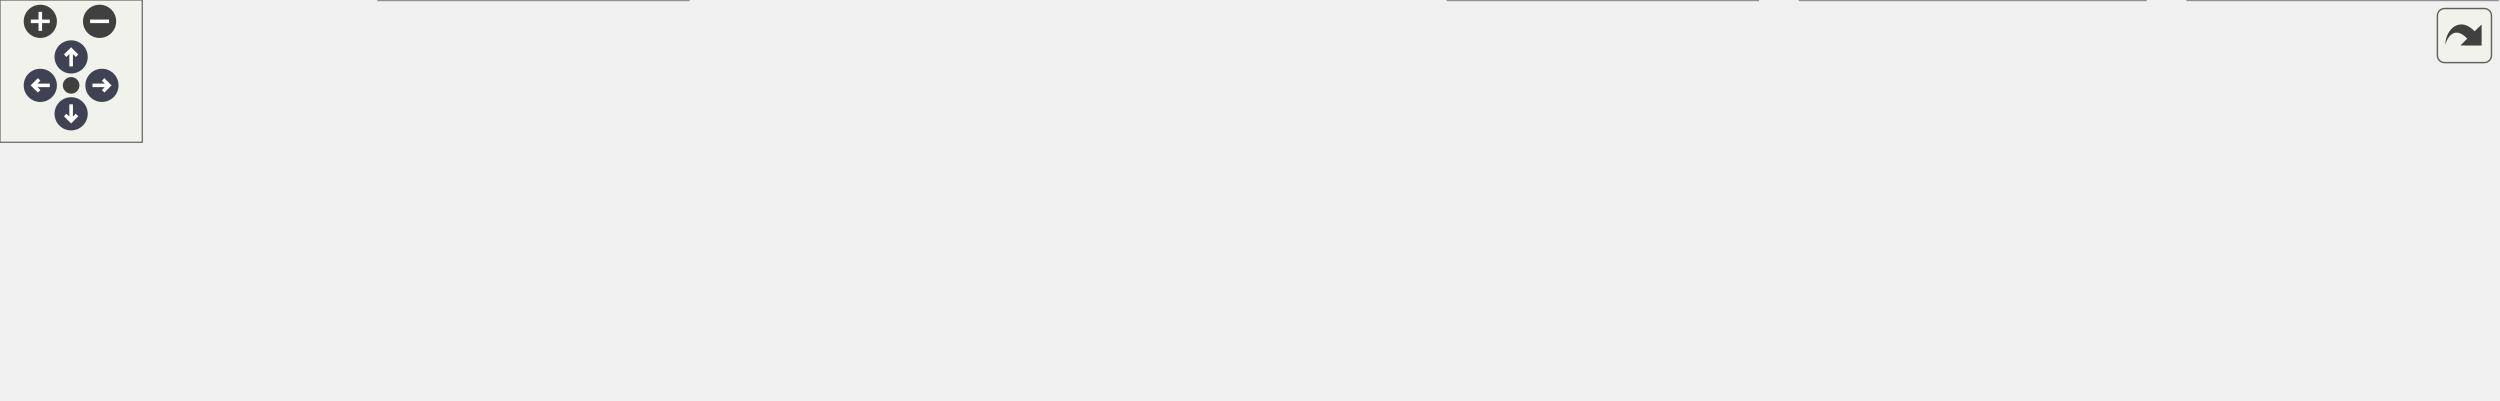
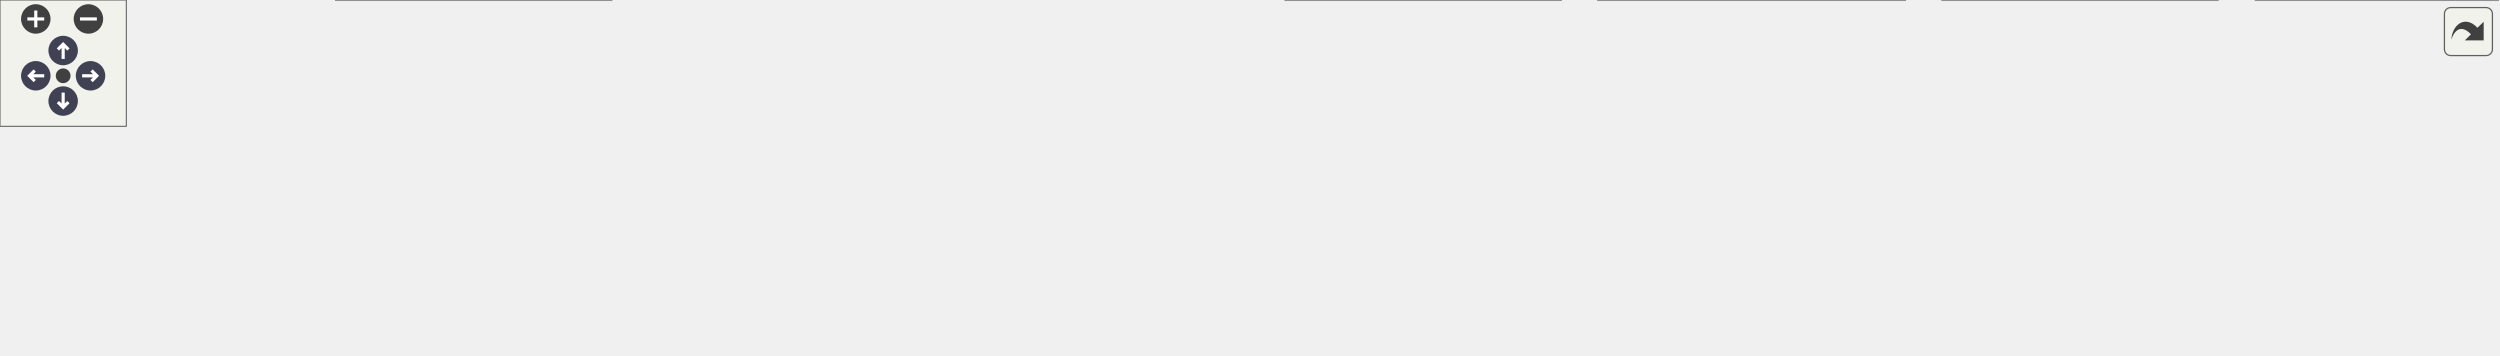
<svg xmlns="http://www.w3.org/2000/svg" xmlns:xlink="http://www.w3.org/1999/xlink" id="main" version="1.1" xml:space="preserve">
  <style type="text/css">
.node, .edge {opacity: 0.7;}
.node.selected, .edge.selected {opacity: 1;}
.edge:hover path { stroke: red; }
.edge:hover polygon { stroke: red; fill: red; }
</style>
  <defs>
    <circle id="rim" cx="0" cy="0" r="7" />
    <circle id="rim2" cx="0" cy="0" r="3.5" />
    <g id="zoomPlus">
      <use xlink:href="#rim" fill="#404040">
        <set attributeName="fill" to="#808080" begin="zoomplus.mouseover" end="zoomplus.mouseout" />
      </use>
      <path d="M-4,0h8M0,-4v8" fill="none" stroke="white" stroke-width="1.5" pointer-events="none" />
    </g>
    <g id="zoomMin">
      <use xlink:href="#rim" fill="#404040">
        <set attributeName="fill" to="#808080" begin="zoomminus.mouseover" end="zoomminus.mouseout" />
      </use>
      <path d="M-4,0h8" fill="none" stroke="white" stroke-width="1.5" pointer-events="none" />
    </g>
    <g id="arrowUp" transform="translate(30 24)">
      <use xlink:href="#rim" />
      <path pointer-events="none" fill="none" stroke="white" stroke-width="1.5" d="M0,-3.0v7 M-2.5,-0.5L0,-3.0L2.5,-0.5" />
    </g>
    <g id="arrowRight" transform="rotate(90) translate(36 -43)">
      <use xlink:href="#rim" />
      <path pointer-events="none" fill="none" stroke="white" stroke-width="1.5" d="M0,-3.0v7 M-2.5,-0.5L0,-3.0L2.5,-0.5" />
    </g>
    <g id="arrowDown" transform="rotate(180) translate(-30 -48)">
      <use xlink:href="#rim" />
      <path pointer-events="none" fill="none" stroke="white" stroke-width="1.5" d="M0,-3.0v7 M-2.5,-0.5L0,-3.0L2.5,-0.5" />
    </g>
    <g id="arrowLeft" transform="rotate(270) translate(-36 17)">
      <use xlink:href="#rim" />
      <path pointer-events="none" fill="none" stroke="white" stroke-width="1.5" d="M0,-3.0v7 M-2.5,-0.5L0,-3.0L2.5,-0.5" />
    </g>
    <g id="resetDef">
      <use xlink:href="#rim2" fill="#404040">
        <set attributeName="fill" to="#808080" begin="reset.mouseover" end="reset.mouseout" />
      </use>
    </g>
  </defs>
  <svg id="graph" class="graph">
    <g id="viewport">
      <g id="Node000001" class="node">
        <g id="a_Node000001">
          <a xlink:title="Linear algebra facade for Eigen3 third party implementation.">
-             <polygon fill="#999999" stroke="#666666" points="590.38,-108.25 459.62,-108.25 459.62,-77.75 590.38,-77.75 590.38,-108.25" />
-             <text text-anchor="start" x="467.62" y="-94.75" font-family="Helvetica,sans-Serif" font-size="10.00">/github/workspace/support</text>
-             <text text-anchor="middle" x="525" y="-83.5" font-family="Helvetica,sans-Serif" font-size="10.00">/eigen/fcarouge/eigen.hpp</text>
+             <polygon fill="#999999" stroke="#666666" points="665.38,-108.25 534.62,-108.25 534.62,-77.75 665.38,-77.75 665.38,-108.25" />
+             <text text-anchor="start" x="542.62" y="-94.75" font-family="Helvetica,sans-Serif" font-size="10.00">/github/workspace/support</text>
+             <text text-anchor="middle" x="600" y="-83.5" font-family="Helvetica,sans-Serif" font-size="10.00">/eigen/fcarouge/eigen.hpp</text>
          </a>
        </g>
      </g>
      <g id="Node000002" class="node">
        <g id="a_Node000002">
          <a xlink:href="au__eigen_2fcarouge_2linalg_8hpp.xhtml" target="_top" xlink:title="Indexed-based linear algebra with Au with Eigen implementations.">
            <polygon fill="white" stroke="#666666" points="142,-36.12 0,-36.12 0,-5.62 142,-5.62 142,-36.12" />
            <text text-anchor="start" x="8" y="-22.62" font-family="Helvetica,sans-Serif" font-size="10.00">/github/workspace/support</text>
            <text text-anchor="middle" x="71" y="-11.38" font-family="Helvetica,sans-Serif" font-size="10.00">/au_eigen/fcarouge/linalg.hpp</text>
          </a>
        </g>
      </g>
      <g id="edge1_Node000001_Node000002" class="edge">
        <g id="a_edge1_Node000001_Node000002">
          <a xlink:title=" ">
-             <path fill="none" stroke="#63b8ff" d="M448.11,-84.17C372.22,-75.86 253.07,-61.22 151,-41.75 143.13,-40.25 134.87,-38.45 126.78,-36.56" />
-             <polygon fill="#63b8ff" stroke="#63b8ff" points="447.63,-87.64 457.95,-85.24 448.38,-80.68 447.63,-87.64" />
+             <path fill="none" stroke="#63b8ff" d="M522.73,-86.47C432.91,-79.33 280.44,-64.97 151,-41.75 142.97,-40.31 134.55,-38.53 126.31,-36.62" />
+             <polygon fill="#63b8ff" stroke="#63b8ff" points="522.42,-89.96 532.66,-87.25 522.97,-82.98 522.42,-89.96" />
          </a>
        </g>
      </g>
      <g id="Node000003" class="node">
        <g id="a_Node000003">
          <a xlink:href="chrono__eigen_2fcarouge_2linalg_8hpp.xhtml" target="_top" xlink:title="Indexed-based linear algebra with std::chrono with Eigen implementations.">
            <polygon fill="white" stroke="#666666" points="290.38,-41.75 159.62,-41.75 159.62,0 290.38,0 290.38,-41.75" />
            <text text-anchor="start" x="167.62" y="-28.25" font-family="Helvetica,sans-Serif" font-size="10.00">/github/workspace/support</text>
            <text text-anchor="start" x="167.62" y="-17" font-family="Helvetica,sans-Serif" font-size="10.00">/chrono_eigen/fcarouge</text>
            <text text-anchor="middle" x="225" y="-5.75" font-family="Helvetica,sans-Serif" font-size="10.00">/linalg.hpp</text>
          </a>
        </g>
      </g>
      <g id="edge2_Node000001_Node000003" class="edge">
        <g id="a_edge2_Node000001_Node000003">
          <a xlink:title=" ">
-             <path fill="none" stroke="#63b8ff" d="M448.27,-75.65C404.69,-66.16 349.18,-53.75 300,-41.75 296.99,-41.02 293.92,-40.25 290.81,-39.47" />
-             <polygon fill="#63b8ff" stroke="#63b8ff" points="447.37,-79.03 457.89,-77.73 448.86,-72.19 447.37,-79.03" />
+             <path fill="none" stroke="#63b8ff" d="M523.37,-81.18C462.53,-72.1 375.45,-58.03 300,-41.75 296.97,-41.1 293.88,-40.4 290.77,-39.67" />
+             <polygon fill="#63b8ff" stroke="#63b8ff" points="522.51,-84.59 532.92,-82.59 523.54,-77.66 522.51,-84.59" />
          </a>
        </g>
      </g>
      <g id="Node000004" class="node">
        <g id="a_Node000004">
          <a xlink:href="eigen_2fcarouge_2linalg_8hpp.xhtml" target="_top" xlink:title=" ">
            <polygon fill="white" stroke="#666666" points="439.38,-36.12 308.62,-36.12 308.62,-5.62 439.38,-5.62 439.38,-36.12" />
            <text text-anchor="start" x="316.62" y="-22.62" font-family="Helvetica,sans-Serif" font-size="10.00">/github/workspace/support</text>
            <text text-anchor="middle" x="374" y="-11.38" font-family="Helvetica,sans-Serif" font-size="10.00">/eigen/fcarouge/linalg.hpp</text>
          </a>
        </g>
      </g>
      <g id="edge3_Node000001_Node000004" class="edge">
        <g id="a_edge3_Node000001_Node000004">
          <a xlink:title=" ">
-             <path fill="none" stroke="#63b8ff" d="M482.9,-72.45C458.41,-61.08 428.05,-46.98 405.61,-36.56" />
-             <polygon fill="#63b8ff" stroke="#63b8ff" points="481.43,-75.62 491.97,-76.66 484.38,-69.28 481.43,-75.62" />
+             <path fill="none" stroke="#63b8ff" d="M541.87,-73.96C504.44,-62.35 456.41,-47.44 421.31,-36.56" />
+             <polygon fill="#63b8ff" stroke="#63b8ff" points="540.59,-77.23 551.18,-76.85 542.66,-70.54 540.59,-77.23" />
          </a>
        </g>
      </g>
      <g id="Node000005" class="node">
        <g id="a_Node000005">
          <a xlink:href="eigexed_2fcarouge_2linalg_8hpp.xhtml" target="_top" xlink:title="Scalar type linear algebra with Eigen implementation.">
            <polygon fill="white" stroke="#666666" points="593,-36.12 457,-36.12 457,-5.62 593,-5.62 593,-36.12" />
            <text text-anchor="start" x="465" y="-22.62" font-family="Helvetica,sans-Serif" font-size="10.00">/github/workspace/support</text>
            <text text-anchor="middle" x="525" y="-11.38" font-family="Helvetica,sans-Serif" font-size="10.00">/eigexed/fcarouge/linalg.hpp</text>
          </a>
        </g>
      </g>
      <g id="edge4_Node000001_Node000005" class="edge">
        <g id="a_edge4_Node000001_Node000005">
          <a xlink:title=" ">
-             <path fill="none" stroke="#63b8ff" d="M525,-66.02C525,-56.01 525,-44.94 525,-36.39" />
-             <polygon fill="#63b8ff" stroke="#63b8ff" points="521.5,-65.96 525,-75.96 528.5,-65.96 521.5,-65.96" />
+             <path fill="none" stroke="#63b8ff" d="M576.39,-69.92C564.68,-58.98 550.87,-46.07 540.52,-36.39" />
+             <polygon fill="#63b8ff" stroke="#63b8ff" points="573.66,-72.16 583.35,-76.44 578.44,-67.05 573.66,-72.16" />
          </a>
        </g>
      </g>
      <g id="Node000006" class="node">
        <g id="a_Node000006">
          <a xlink:href="mp__units__eigen_2fcarouge_2linalg_8hpp.xhtml" target="_top" xlink:title="Indexed-based linear algebra with mp-units with Eigen implementations.">
            <polygon fill="white" stroke="#666666" points="741.38,-41.75 610.62,-41.75 610.62,0 741.38,0 741.38,-41.75" />
            <text text-anchor="start" x="618.62" y="-28.25" font-family="Helvetica,sans-Serif" font-size="10.00">/github/workspace/support</text>
            <text text-anchor="start" x="618.62" y="-17" font-family="Helvetica,sans-Serif" font-size="10.00">/mp_units_eigen/fcarouge</text>
            <text text-anchor="middle" x="676" y="-5.75" font-family="Helvetica,sans-Serif" font-size="10.00">/linalg.hpp</text>
          </a>
        </g>
      </g>
      <g id="edge5_Node000001_Node000006" class="edge">
        <g id="a_edge5_Node000001_Node000006">
          <a xlink:title=" ">
-             <path fill="none" stroke="#63b8ff" d="M566.89,-72.54C587.27,-63.08 611.76,-51.71 632.36,-42.14" />
-             <polygon fill="#63b8ff" stroke="#63b8ff" points="565.62,-69.28 558.03,-76.66 568.57,-75.62 565.62,-69.28" />
+             <path fill="none" stroke="#63b8ff" d="M624.07,-69.79C633.63,-60.97 644.57,-50.87 653.93,-42.24" />
+             <polygon fill="#63b8ff" stroke="#63b8ff" points="621.84,-67.09 616.86,-76.44 626.58,-72.23 621.84,-67.09" />
          </a>
        </g>
      </g>
      <g id="Node000007" class="node">
        <g id="a_Node000007">
          <a xlink:href="nested__typed__eigen_2fcarouge_2linalg_8hpp.xhtml" target="_top" xlink:title="Scalar type nested linear algebra with Eigen implementation.">
            <polygon fill="white" stroke="#666666" points="904.88,-41.75 759.12,-41.75 759.12,0 904.88,0 904.88,-41.75" />
            <text text-anchor="start" x="767.12" y="-28.25" font-family="Helvetica,sans-Serif" font-size="10.00">/github/workspace/support</text>
            <text text-anchor="start" x="767.12" y="-17" font-family="Helvetica,sans-Serif" font-size="10.00">/nested_typed_eigen/fcarouge</text>
            <text text-anchor="middle" x="832" y="-5.75" font-family="Helvetica,sans-Serif" font-size="10.00">/linalg.hpp</text>
          </a>
        </g>
      </g>
      <g id="edge6_Node000001_Node000007" class="edge">
        <g id="a_edge6_Node000001_Node000007">
          <a xlink:title=" ">
-             <path fill="none" stroke="#63b8ff" d="M601.63,-75.25C645.18,-65.63 700.69,-53.23 750,-41.75 752.85,-41.09 755.76,-40.4 758.7,-39.71" />
-             <polygon fill="#63b8ff" stroke="#63b8ff" points="601.03,-71.79 592.02,-77.36 602.54,-78.63 601.03,-71.79" />
+             <path fill="none" stroke="#63b8ff" d="M659.26,-74.09C691.52,-64.34 731.55,-52.24 764.95,-42.14" />
+             <polygon fill="#63b8ff" stroke="#63b8ff" points="658.64,-70.62 650.08,-76.86 660.67,-77.32 658.64,-70.62" />
          </a>
        </g>
      </g>
      <g id="Node000008" class="node">
        <g id="a_Node000008">
          <a xlink:href="nholthaus__eigen_2fcarouge_2linalg_8hpp.xhtml" target="_top" xlink:title="Indexed-based linear algebra with nholthaus/units with Eigen implementations.">
            <polygon fill="white" stroke="#666666" points="1053.38,-41.75 922.62,-41.75 922.62,0 1053.38,0 1053.38,-41.75" />
            <text text-anchor="start" x="930.62" y="-28.25" font-family="Helvetica,sans-Serif" font-size="10.00">/github/workspace/support</text>
            <text text-anchor="start" x="930.62" y="-17" font-family="Helvetica,sans-Serif" font-size="10.00">/nholthaus_eigen/fcarouge</text>
            <text text-anchor="middle" x="988" y="-5.75" font-family="Helvetica,sans-Serif" font-size="10.00">/linalg.hpp</text>
          </a>
        </g>
      </g>
      <g id="edge7_Node000001_Node000008" class="edge">
        <g id="a_edge7_Node000001_Node000008">
          <a xlink:title=" ">
-             <path fill="none" stroke="#63b8ff" d="M602.1,-85.11C680.95,-77.35 806.72,-62.99 914,-41.75 916.74,-41.21 919.53,-40.62 922.34,-40" />
-             <polygon fill="#63b8ff" stroke="#63b8ff" points="601.94,-81.61 592.33,-86.06 602.62,-88.58 601.94,-81.61" />
+             <path fill="none" stroke="#63b8ff" d="M676.79,-81.98C740.62,-73.11 833.66,-58.92 914,-41.75 916.73,-41.17 919.51,-40.54 922.32,-39.89" />
+             <polygon fill="#63b8ff" stroke="#63b8ff" points="676.54,-78.48 667.12,-83.31 677.5,-85.41 676.54,-78.48" />
+           </a>
+         </g>
+       </g>
+       <g id="Node000009" class="node">
+         <g id="a_Node000009">
+           <a xlink:href="row__typed__matrix_8cpp.xhtml" target="_top" xlink:title=" ">
+             <polygon fill="white" stroke="#666666" points="1186.5,-41.75 1071.5,-41.75 1071.5,0 1186.5,0 1186.5,-41.75" />
+             <text text-anchor="start" x="1079.5" y="-28.25" font-family="Helvetica,sans-Serif" font-size="10.00">/github/workspace/test</text>
+             <text text-anchor="start" x="1079.5" y="-17" font-family="Helvetica,sans-Serif" font-size="10.00">/row_typed_matrix/row</text>
+             <text text-anchor="middle" x="1129" y="-5.75" font-family="Helvetica,sans-Serif" font-size="10.00">_typed_matrix.cpp</text>
+           </a>
+         </g>
+       </g>
+       <g id="edge8_Node000001_Node000009" class="edge">
+         <g id="a_edge8_Node000001_Node000009">
+           <a xlink:title=" ">
+             <path fill="none" stroke="#63b8ff" d="M677.06,-87.87C769.31,-81.95 928.12,-68.66 1062,-41.75 1064.97,-41.15 1068.01,-40.48 1071.06,-39.76" />
+             <polygon fill="#63b8ff" stroke="#63b8ff" points="676.87,-84.38 667.11,-88.5 677.31,-91.36 676.87,-84.38" />
          </a>
        </g>
      </g>
    </g>
  </svg>
  <g id="navigator" transform="translate(0 0)" fill="#404254">
    <rect fill="#f2f5e9" fill-opacity="0.5" stroke="#606060" stroke-width=".5" x="0" y="0" width="60" height="60" />
    <use id="zoomplus" xlink:href="#zoomPlus" x="17" y="9" />
    <use id="zoomminus" xlink:href="#zoomMin" x="42" y="9" />
    <use id="reset" xlink:href="#resetDef" x="30" y="36" />
    <use id="arrowup" xlink:href="#arrowUp" x="0" y="0" />
    <use id="arrowright" xlink:href="#arrowRight" x="0" y="0" />
    <use id="arrowdown" xlink:href="#arrowDown" x="0" y="0" />
    <use id="arrowleft" xlink:href="#arrowLeft" x="0" y="0" />
  </g>
  <svg viewBox="0 0 15 15" width="100%" height="30px" preserveAspectRatio="xMaxYMin meet">
    <g id="arrow_out" transform="scale(0.3 0.3)">
      <a xlink:href="eigen_8hpp__dep__incl_org.svg" target="_base">
        <rect id="button" ry="5" rx="5" y="6" x="6" height="38" width="38" fill="#f2f5e9" fill-opacity="0.5" stroke="#606060" stroke-width="1.0" />
        <path id="arrow" d="M 11.5,31.437 C 11.94,20.098 22.043,11.323 32.159,21.979 L 37.069,17.246 C 37.069,17.246 37.088,32 37.088,32 L 22.16,31.978 C 22.16,31.978 26.998,27.14 26.998,27.14 C 18.529,18.264 13.292,25.23 11.5,31.437 z" style="fill:#404040;" />
      </a>
    </g>
  </svg>
  <style type="text/css">

[data-mouse-over-selected='false'] { opacity: 0.7; }
[data-mouse-over-selected='true']  { opacity: 1.0; }

</style>
</svg>
